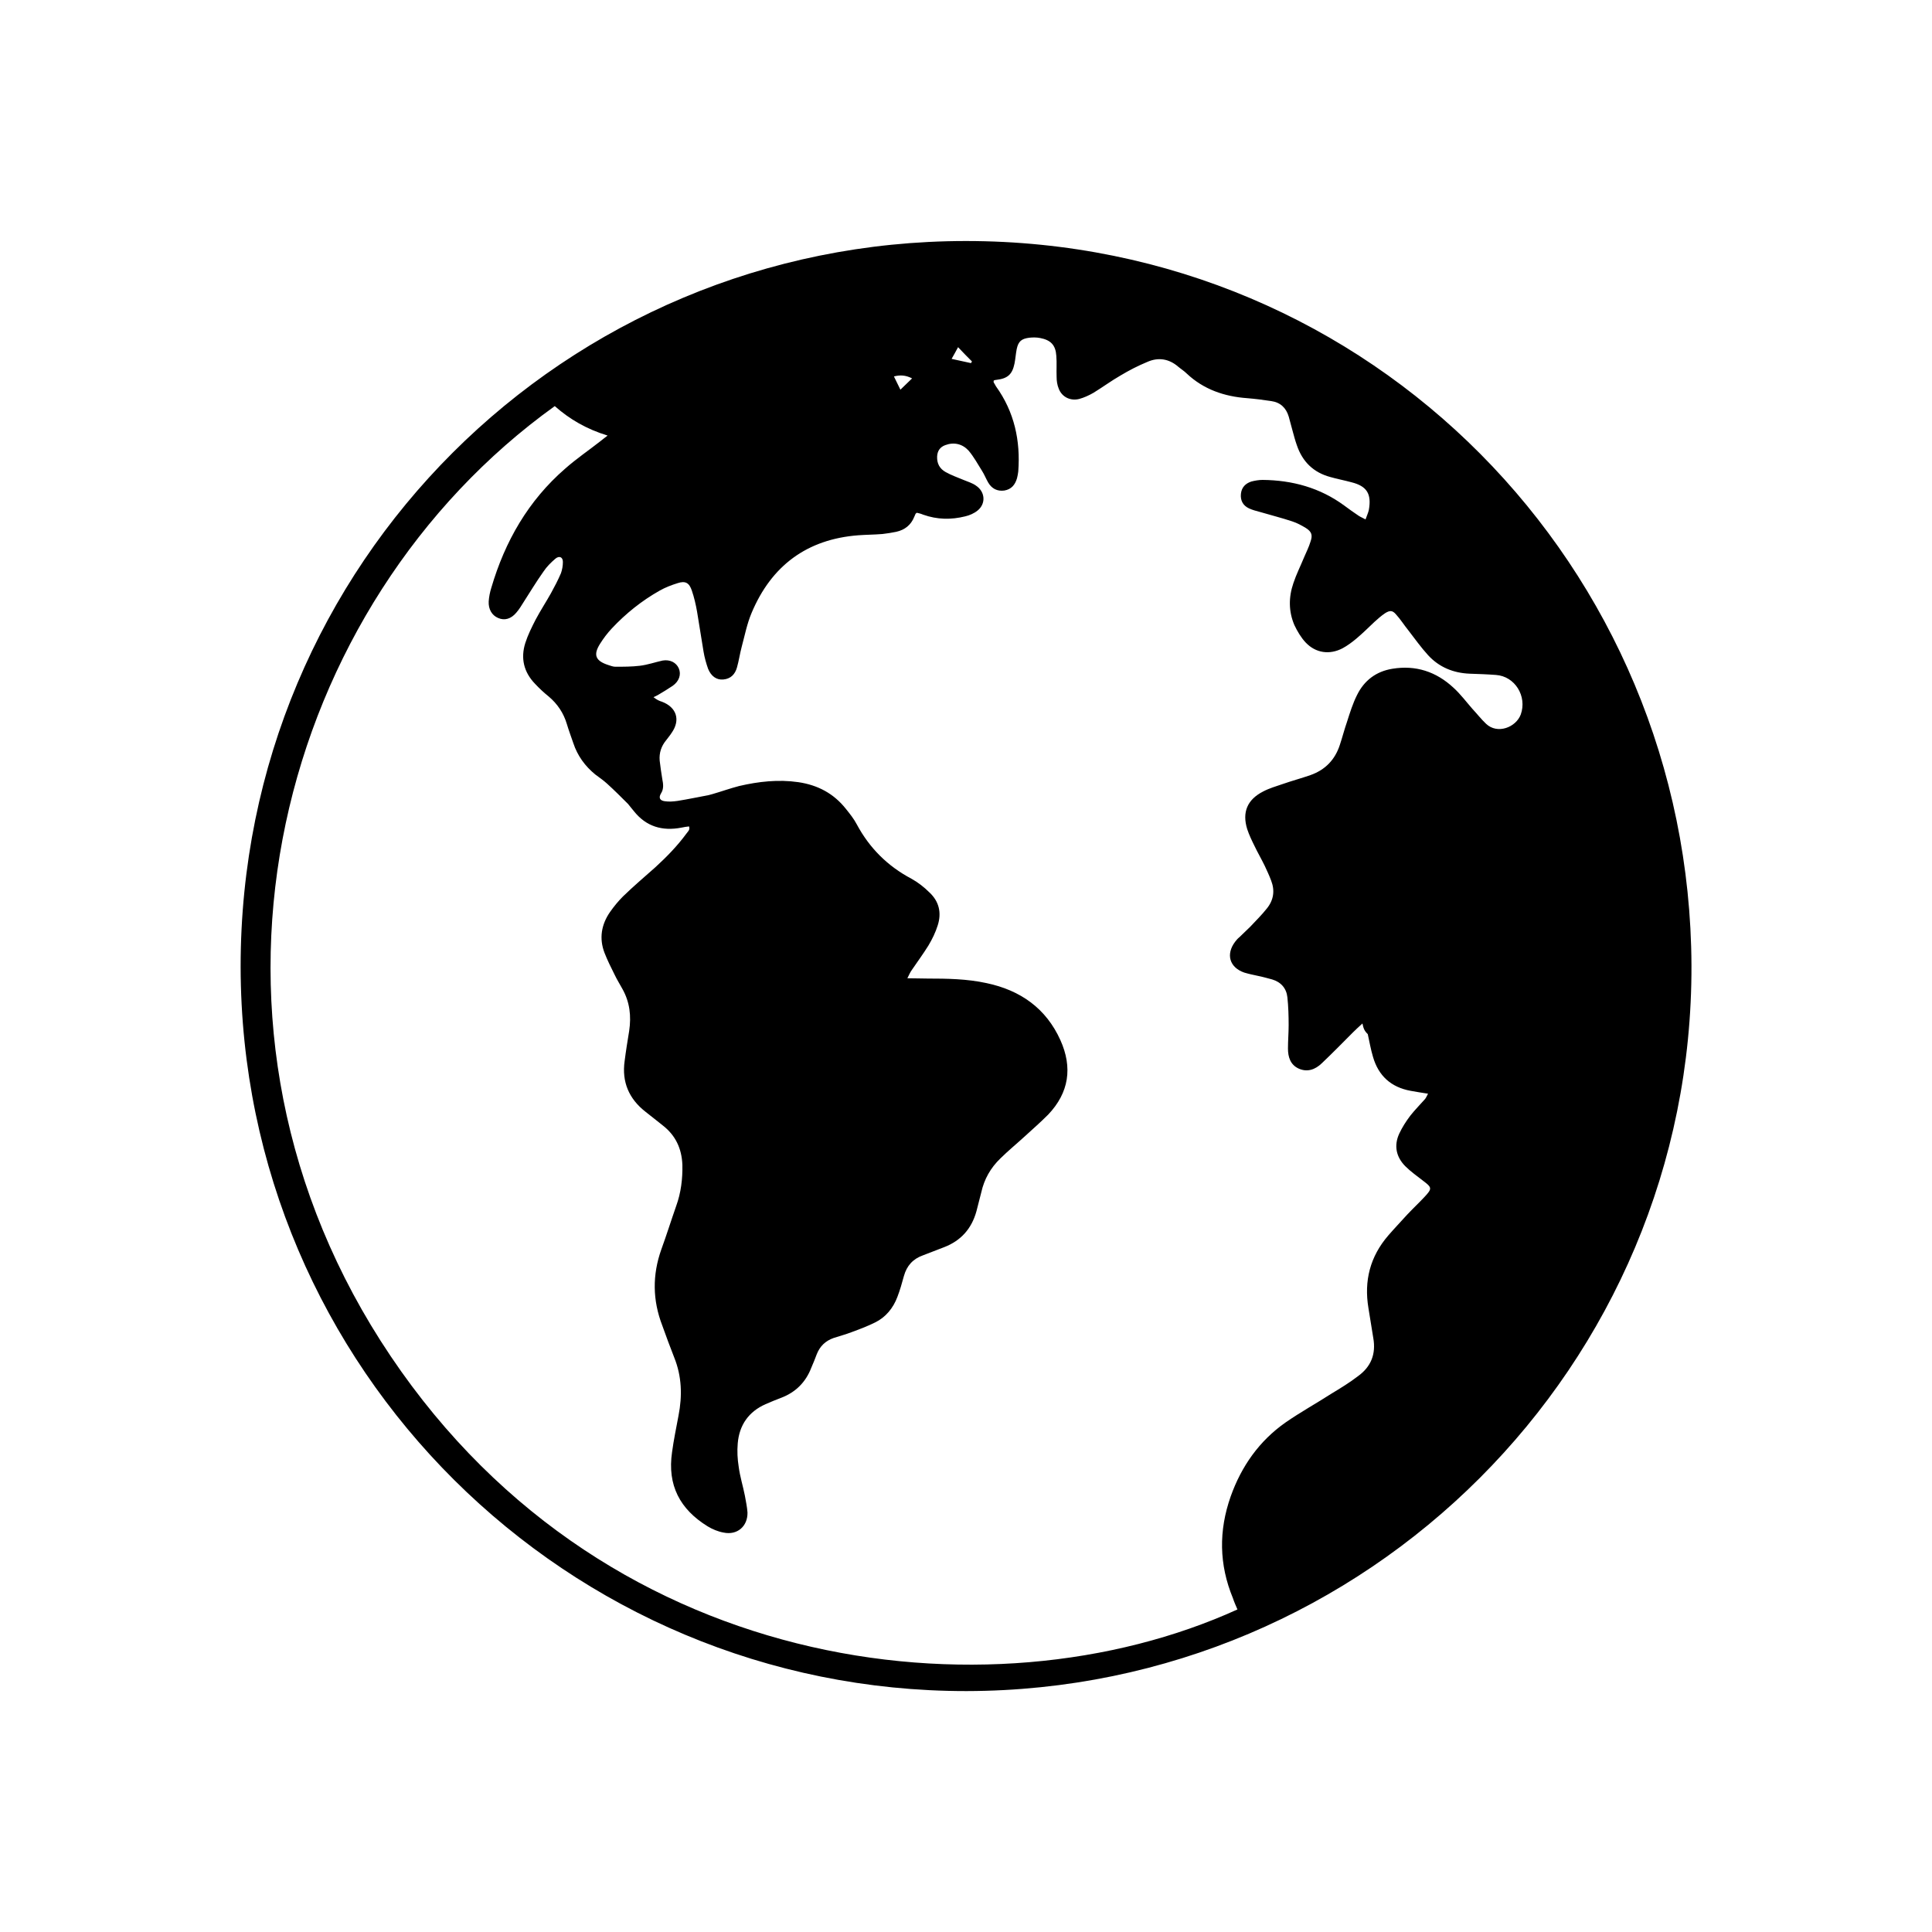
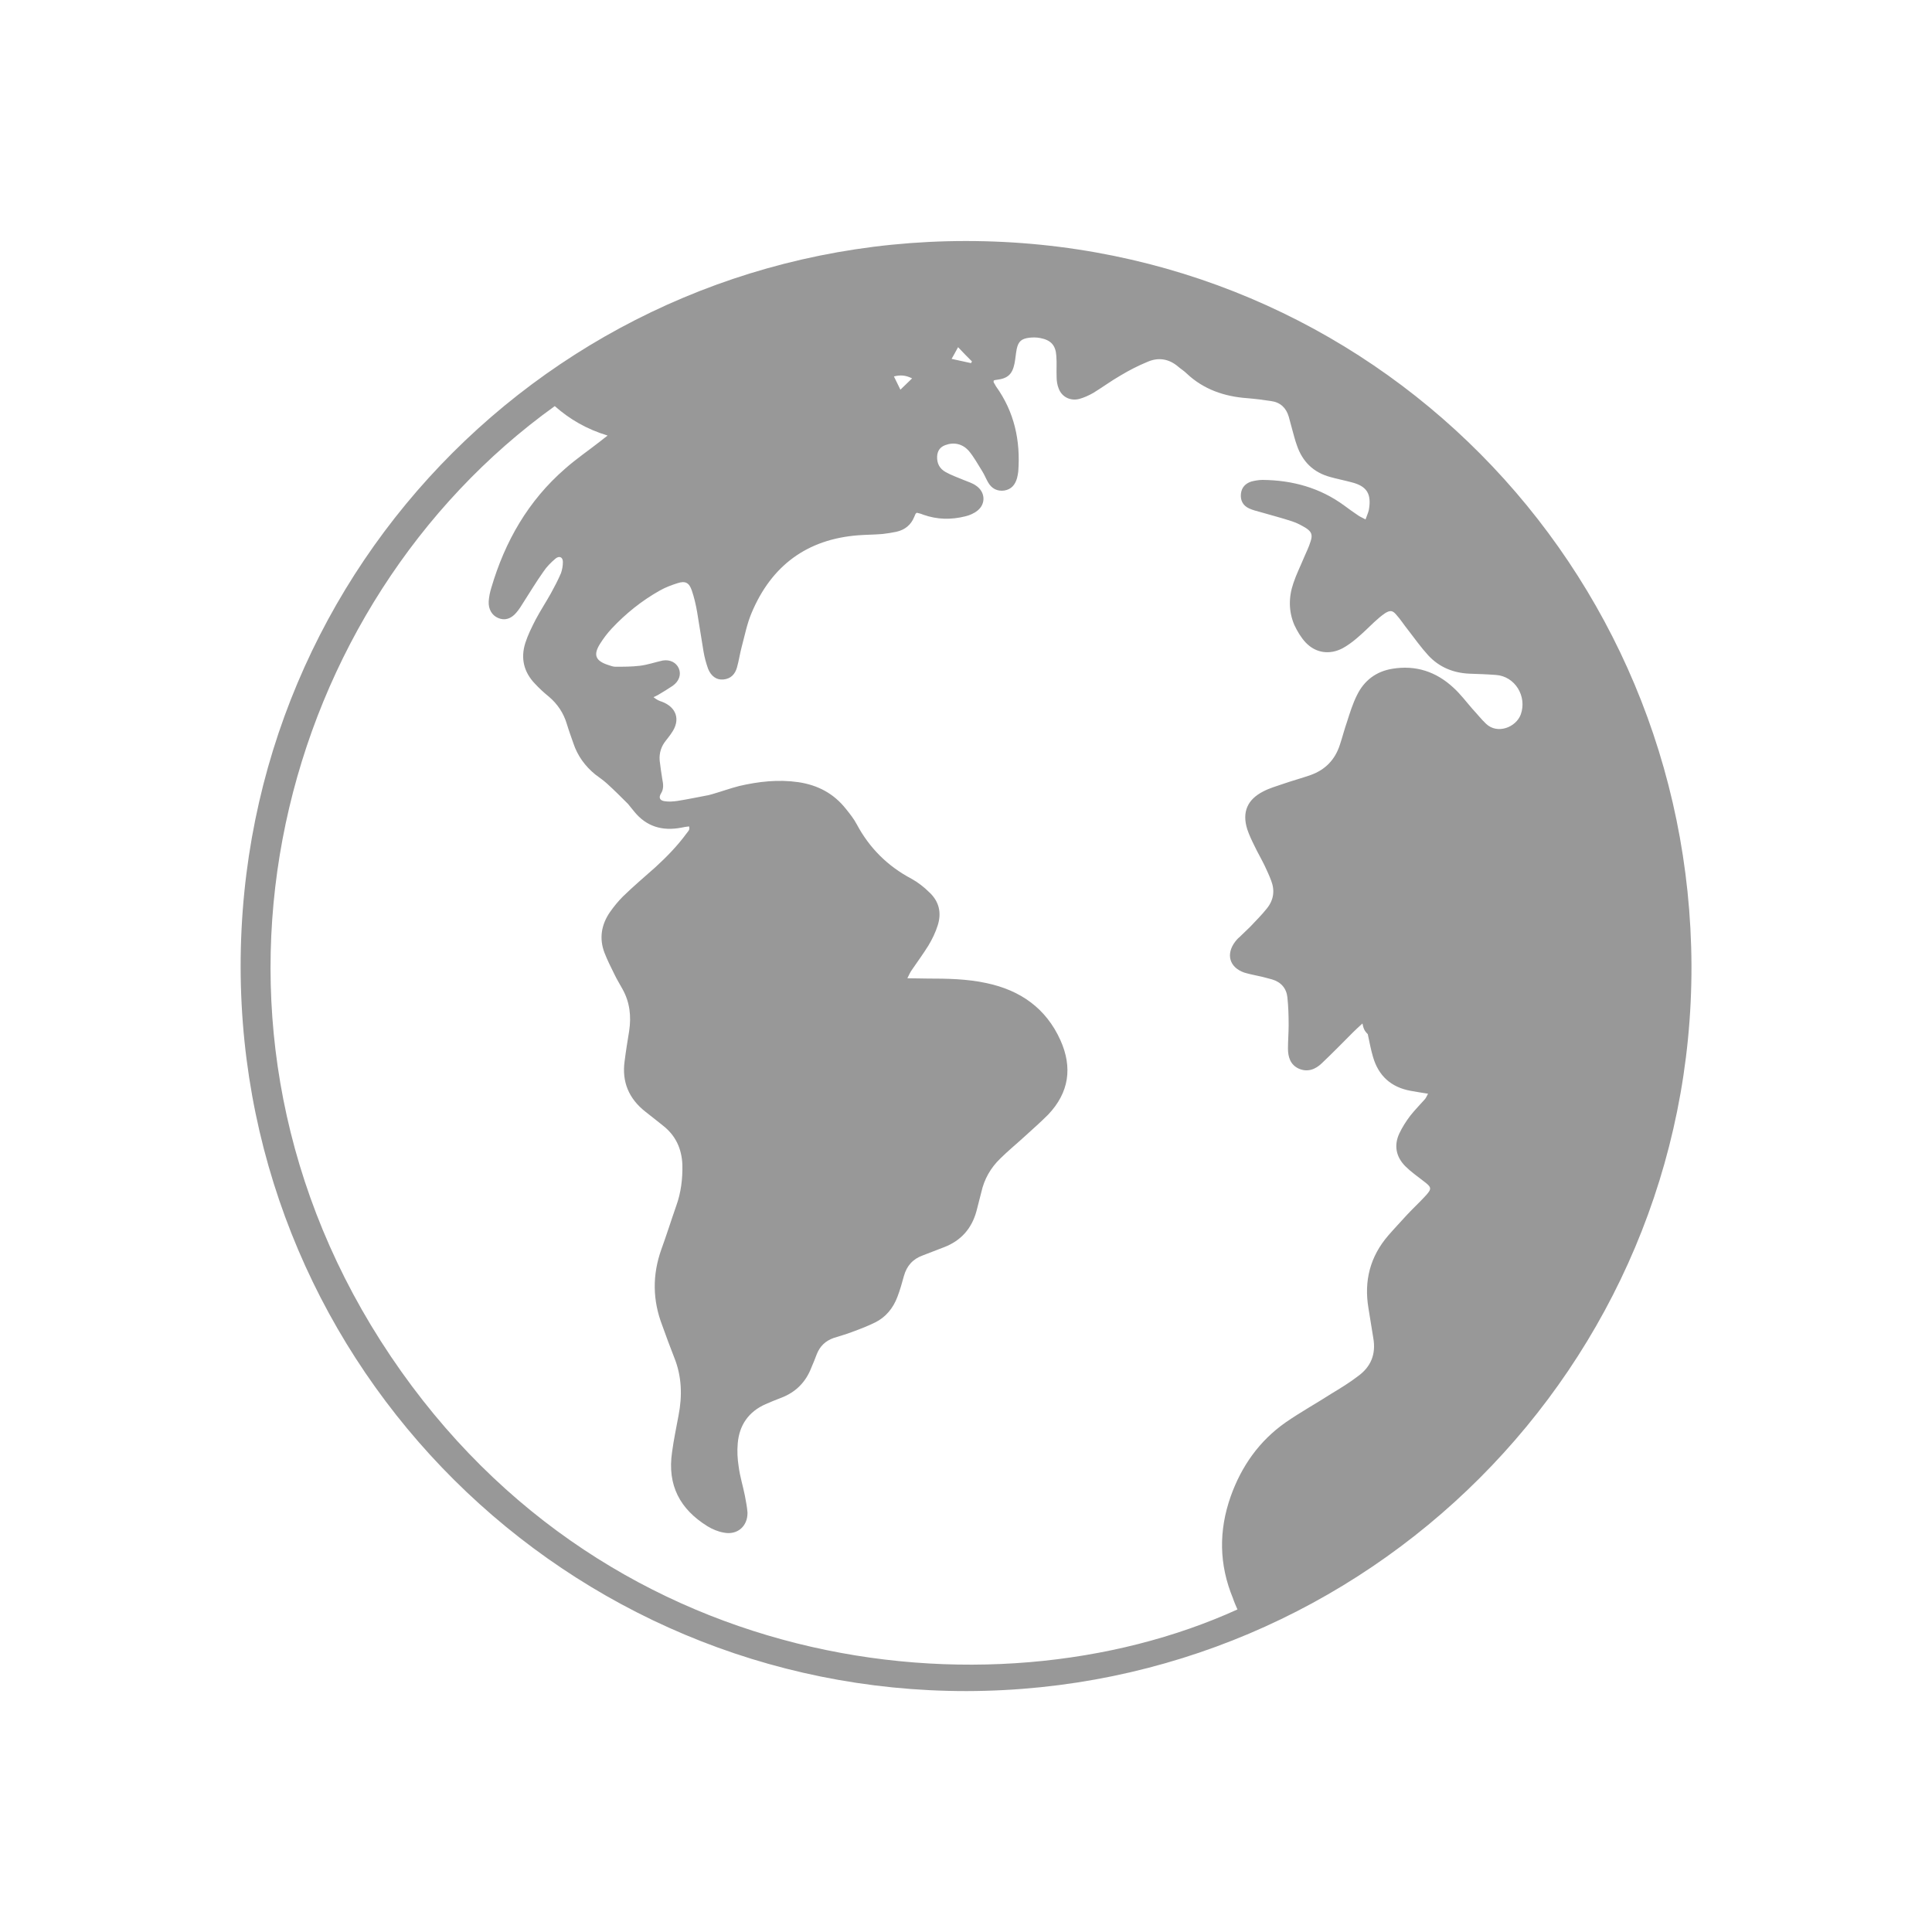
- <svg xmlns="http://www.w3.org/2000/svg" version="1.1" id="图层_1" x="0px" y="0px" viewBox="0 0 200 200" style="enable-background:new 0 0 200 200;" xml:space="preserve">
+ <svg xmlns="http://www.w3.org/2000/svg" version="1.1" id="图层_1" x="0px" y="0px" viewBox="0 0 200 200" style="enable-background:new 0 0 200 200;" xml:space="preserve" fill="#989898">
  <path d="M100.05,175.06c-41.29,0.03-75.08-33.31-75.14-74.97c-0.03-41.76,33.55-75.14,75.08-75.14c42.07,0,74.94,33.81,75.11,74.97  C175.23,141.35,141.55,174.99,100.05,175.06L100.05,175.06z M141.04,105.95c-0.44,0.4-0.7,0.64-0.97,0.91  c-1.07,1.07-2.15,2.18-3.25,3.22c-0.67,0.64-1.48,0.94-2.38,0.54c-0.87-0.4-1.11-1.21-1.11-2.08c0-0.81,0.07-1.61,0.07-2.42  c0-0.97-0.03-1.95-0.13-2.88c-0.1-0.94-0.67-1.58-1.58-1.85c-0.5-0.13-0.97-0.27-1.48-0.37c-0.47-0.1-0.94-0.2-1.41-0.34  c-1.54-0.54-1.91-1.91-0.94-3.19c0.13-0.17,0.27-0.34,0.44-0.47c0.37-0.37,0.74-0.7,1.11-1.07c0.6-0.64,1.21-1.24,1.74-1.91  c0.7-0.87,0.84-1.85,0.44-2.88c-0.2-0.54-0.44-1.04-0.67-1.54c-0.34-0.7-0.74-1.38-1.07-2.08c-0.27-0.54-0.54-1.11-0.74-1.71  c-0.54-1.74,0-3.05,1.64-3.89c0.64-0.34,1.34-0.54,2.01-0.77c0.97-0.34,1.95-0.6,2.92-0.94c1.51-0.54,2.52-1.58,3.02-3.12  c0.27-0.81,0.47-1.61,0.74-2.38c0.3-0.94,0.6-1.91,1.04-2.78c0.74-1.51,1.98-2.45,3.66-2.72c2.42-0.4,4.53,0.3,6.31,1.95  c0.74,0.67,1.34,1.48,1.98,2.21c0.47,0.5,0.91,1.07,1.41,1.54c1.17,1.11,3.09,0.37,3.59-0.97c0.67-1.88-0.6-3.96-2.58-4.09  c-0.91-0.07-1.81-0.1-2.72-0.13c-1.68-0.07-3.15-0.67-4.29-1.91c-0.74-0.81-1.38-1.71-2.05-2.58c-0.44-0.54-0.81-1.14-1.27-1.64  c-0.37-0.44-0.64-0.44-1.14-0.13c-0.4,0.27-0.77,0.6-1.11,0.91c-0.6,0.57-1.21,1.17-1.85,1.71c-0.44,0.37-0.94,0.74-1.44,1.01  c-1.34,0.7-2.78,0.5-3.82-0.6c-0.47-0.5-0.87-1.17-1.17-1.81c-0.6-1.41-0.6-2.88-0.1-4.33c0.3-0.91,0.74-1.78,1.11-2.68  c0.23-0.54,0.5-1.07,0.67-1.64c0.23-0.67,0.1-1.01-0.47-1.38c-0.44-0.27-0.94-0.54-1.44-0.7c-1.11-0.37-2.21-0.64-3.32-0.97  c-0.37-0.1-0.77-0.2-1.14-0.37c-0.64-0.3-0.91-0.84-0.84-1.51c0.07-0.67,0.47-1.07,1.07-1.27c0.37-0.1,0.81-0.17,1.17-0.17  c3.09,0.03,5.94,0.81,8.45,2.65c0.5,0.37,1.01,0.74,1.51,1.07c0.2,0.13,0.4,0.2,0.7,0.37c0.13-0.37,0.27-0.67,0.34-0.97  c0.3-1.68-0.2-2.48-1.81-2.88c-0.74-0.2-1.48-0.34-2.18-0.54c-1.74-0.47-2.88-1.58-3.46-3.29c-0.17-0.47-0.3-0.97-0.44-1.48  s-0.27-0.97-0.4-1.48c-0.27-0.91-0.87-1.48-1.81-1.61c-0.84-0.13-1.64-0.23-2.48-0.3c-2.38-0.17-4.53-0.91-6.27-2.55  c-0.27-0.27-0.6-0.47-0.87-0.7c-0.97-0.84-2.08-1.01-3.22-0.5c-0.97,0.4-1.88,0.87-2.78,1.41c-0.94,0.54-1.85,1.21-2.78,1.78  c-0.47,0.27-0.97,0.5-1.48,0.64c-0.91,0.23-1.78-0.2-2.11-1.04c-0.17-0.4-0.23-0.84-0.23-1.24c-0.03-0.74,0.03-1.44-0.03-2.18  c-0.07-1.11-0.57-1.64-1.68-1.85c-0.37-0.07-0.74-0.07-1.11-0.03c-0.81,0.1-1.14,0.37-1.31,1.17c-0.1,0.5-0.13,1.01-0.23,1.51  c-0.23,1.11-0.7,1.54-1.85,1.68c-0.1,0-0.2,0.03-0.3,0.07c0,0.07-0.03,0.13,0,0.2c0.07,0.13,0.17,0.27,0.23,0.4  c1.91,2.65,2.55,5.64,2.31,8.82c-0.03,0.23-0.07,0.47-0.13,0.7c-0.2,0.67-0.57,1.14-1.31,1.27c-0.74,0.1-1.31-0.2-1.68-0.84  c-0.23-0.4-0.4-0.84-0.64-1.21c-0.44-0.7-0.84-1.44-1.38-2.08c-0.64-0.7-1.51-0.91-2.42-0.57c-0.54,0.2-0.81,0.6-0.84,1.17  c-0.03,0.74,0.27,1.27,0.87,1.61c0.6,0.34,1.27,0.57,1.91,0.84c0.4,0.17,0.87,0.3,1.24,0.57c0.97,0.64,1.04,1.88,0.17,2.58  c-0.37,0.3-0.84,0.5-1.27,0.6c-1.48,0.37-2.92,0.34-4.36-0.17c-0.23-0.1-0.5-0.17-0.67-0.2c-0.1,0.1-0.13,0.1-0.13,0.13  c-0.03,0.1-0.1,0.2-0.13,0.3c-0.34,0.84-0.97,1.34-1.85,1.54c-0.47,0.1-0.94,0.17-1.44,0.23c-0.84,0.07-1.68,0.07-2.48,0.13  c-5.33,0.4-9.02,3.15-11.07,8.05c-0.47,1.11-0.7,2.31-1.01,3.46c-0.2,0.74-0.3,1.48-0.5,2.18s-0.64,1.17-1.41,1.24  c-0.7,0.07-1.27-0.34-1.58-1.11c-0.2-0.57-0.37-1.17-0.47-1.78c-0.23-1.38-0.44-2.75-0.67-4.13c-0.13-0.74-0.3-1.48-0.54-2.18  c-0.27-0.81-0.67-1.04-1.48-0.77c-0.64,0.2-1.27,0.44-1.85,0.77c-1.85,1.04-3.52,2.38-4.96,3.92c-0.47,0.5-0.87,1.04-1.21,1.58  c-0.74,1.17-0.47,1.78,0.87,2.21c0.23,0.07,0.47,0.17,0.7,0.17c0.87,0,1.71,0,2.55-0.1c0.81-0.1,1.58-0.37,2.35-0.54  c0.77-0.13,1.41,0.2,1.68,0.81c0.27,0.64,0.03,1.34-0.64,1.81c-0.5,0.34-1.01,0.64-1.51,0.94c-0.17,0.1-0.34,0.17-0.47,0.23  c0.37,0.3,0.64,0.4,0.87,0.47c1.51,0.57,1.95,1.88,1.01,3.22c-0.17,0.27-0.37,0.5-0.57,0.77c-0.5,0.6-0.74,1.31-0.67,2.11  c0.07,0.64,0.17,1.27,0.27,1.91c0.1,0.5,0.17,1.01-0.13,1.48c-0.27,0.44-0.13,0.74,0.37,0.81c0.44,0.07,0.91,0.03,1.34-0.03  c1.07-0.17,2.15-0.4,3.22-0.6c0.13-0.03,0.27-0.07,0.37-0.1c0.94-0.27,1.85-0.6,2.78-0.84c2.01-0.47,4.06-0.7,6.14-0.4  c2.01,0.3,3.66,1.17,4.93,2.78c0.4,0.5,0.81,1.01,1.11,1.58c1.31,2.45,3.19,4.33,5.67,5.64c0.67,0.37,1.31,0.87,1.85,1.41  c1.01,0.94,1.27,2.11,0.87,3.39c-0.23,0.74-0.57,1.44-0.97,2.11c-0.54,0.87-1.14,1.68-1.71,2.52c-0.17,0.23-0.27,0.47-0.47,0.87  c0.81,0,1.44,0.03,2.08,0.03c2.05,0,4.09,0.03,6.11,0.47c3.52,0.74,6.17,2.62,7.65,5.9c1.27,2.82,0.91,5.43-1.27,7.72  c-0.77,0.77-1.61,1.51-2.42,2.25c-0.84,0.77-1.71,1.48-2.52,2.28c-1.01,0.97-1.68,2.15-1.98,3.52c-0.17,0.64-0.34,1.31-0.5,1.95  c-0.5,1.81-1.61,3.05-3.35,3.72c-0.74,0.27-1.44,0.57-2.18,0.84c-1.04,0.37-1.68,1.07-1.98,2.15c-0.2,0.74-0.4,1.44-0.67,2.15  c-0.44,1.17-1.21,2.11-2.31,2.65c-0.81,0.4-1.61,0.7-2.45,1.01c-0.6,0.23-1.24,0.4-1.85,0.6c-0.84,0.3-1.41,0.84-1.74,1.68  c-0.17,0.47-0.37,0.94-0.57,1.41c-0.57,1.48-1.61,2.52-3.09,3.09c-0.54,0.2-1.11,0.44-1.64,0.67c-1.74,0.77-2.72,2.15-2.88,4.06  c-0.07,0.81-0.03,1.61,0.1,2.42c0.13,1.01,0.44,1.98,0.64,2.99c0.1,0.57,0.23,1.17,0.27,1.74c0.03,1.44-1.07,2.38-2.48,2.08  c-0.57-0.1-1.14-0.34-1.64-0.64c-2.88-1.78-4.19-4.26-3.69-7.68c0.17-1.27,0.44-2.55,0.67-3.79c0.4-2.05,0.34-4.06-0.44-6  c-0.44-1.11-0.84-2.21-1.24-3.32c-1.01-2.62-1.04-5.23-0.1-7.88c0.54-1.48,1.01-2.99,1.54-4.5c0.5-1.38,0.67-2.82,0.64-4.26  c-0.07-1.68-0.7-3.05-2.05-4.09c-0.6-0.47-1.17-0.94-1.78-1.41c-1.71-1.34-2.45-3.09-2.15-5.23c0.13-1.04,0.3-2.08,0.47-3.12  c0.23-1.54,0.07-2.99-0.7-4.36c-0.27-0.5-0.57-0.97-0.81-1.48c-0.37-0.74-0.74-1.48-1.04-2.25c-0.57-1.48-0.34-2.92,0.57-4.23  c0.4-0.57,0.84-1.11,1.34-1.61c1.07-1.04,2.21-2.01,3.35-3.02c1.17-1.07,2.28-2.21,3.22-3.49c0.13-0.2,0.4-0.37,0.27-0.74  c-0.27,0.03-0.54,0.07-0.81,0.13c-1.95,0.37-3.62-0.1-4.9-1.71c-0.2-0.23-0.4-0.5-0.6-0.74c-0.7-0.7-1.44-1.44-2.18-2.11  c-0.37-0.34-0.81-0.64-1.21-0.94c-1.07-0.87-1.85-1.95-2.28-3.25c-0.23-0.67-0.47-1.31-0.67-1.98c-0.34-1.14-0.97-2.08-1.88-2.85  c-0.5-0.4-0.97-0.84-1.41-1.31c-1.17-1.21-1.51-2.65-1.01-4.23c0.27-0.84,0.67-1.64,1.07-2.42c0.5-0.94,1.07-1.81,1.58-2.72  c0.37-0.67,0.74-1.38,1.04-2.08c0.13-0.37,0.2-0.77,0.2-1.17c0-0.5-0.37-0.67-0.77-0.34c-0.47,0.4-0.91,0.84-1.24,1.34  c-0.74,1.04-1.38,2.11-2.05,3.15c-0.23,0.37-0.47,0.77-0.77,1.11c-0.54,0.64-1.21,0.84-1.88,0.54c-0.64-0.27-1.01-0.91-0.97-1.71  c0.03-0.47,0.13-0.97,0.27-1.41c1.41-4.8,3.82-9.02,7.65-12.34c1.14-1.01,2.42-1.88,3.62-2.82c0.2-0.17,0.44-0.34,0.77-0.6  c-2.18-0.67-3.92-1.68-5.47-3.05C29,62.45,17.59,104.58,39.4,138.8c22.21,34.79,63.1,39.45,88.7,27.81  c-0.17-0.4-0.34-0.77-0.47-1.17c-1.44-3.49-1.48-6.98-0.23-10.53c1.11-3.12,2.95-5.74,5.67-7.65c1.54-1.07,3.19-1.98,4.76-2.99  c0.94-0.57,1.88-1.14,2.75-1.81c1.34-0.97,1.88-2.28,1.58-3.96c-0.17-1.04-0.34-2.08-0.5-3.09c-0.47-2.82,0.17-5.33,2.05-7.51  c0.64-0.74,1.31-1.44,1.95-2.15c0.6-0.64,1.21-1.21,1.81-1.85c0.81-0.87,0.77-0.97-0.17-1.68c-0.6-0.47-1.27-0.94-1.81-1.48  c-0.97-0.97-1.21-2.15-0.64-3.39c0.3-0.64,0.7-1.27,1.14-1.85c0.47-0.6,1.04-1.17,1.54-1.74c0.1-0.13,0.17-0.3,0.3-0.54  c-0.67-0.1-1.24-0.2-1.81-0.3c-2.01-0.37-3.32-1.54-3.89-3.52c-0.23-0.77-0.37-1.58-0.54-2.35  C141.21,106.69,141.14,106.42,141.04,105.95L141.04,105.95z M98.51,37.15c0.77,0.17,1.38,0.3,2.01,0.44  c0.03-0.07,0.07-0.13,0.1-0.17c-0.47-0.47-0.91-0.91-1.44-1.48C98.94,36.41,98.74,36.72,98.51,37.15z M93.21,40.34  c0.44-0.44,0.81-0.77,1.21-1.17c-0.67-0.34-1.24-0.37-1.88-0.2C92.74,39.4,92.94,39.77,93.21,40.34z" />
</svg>
